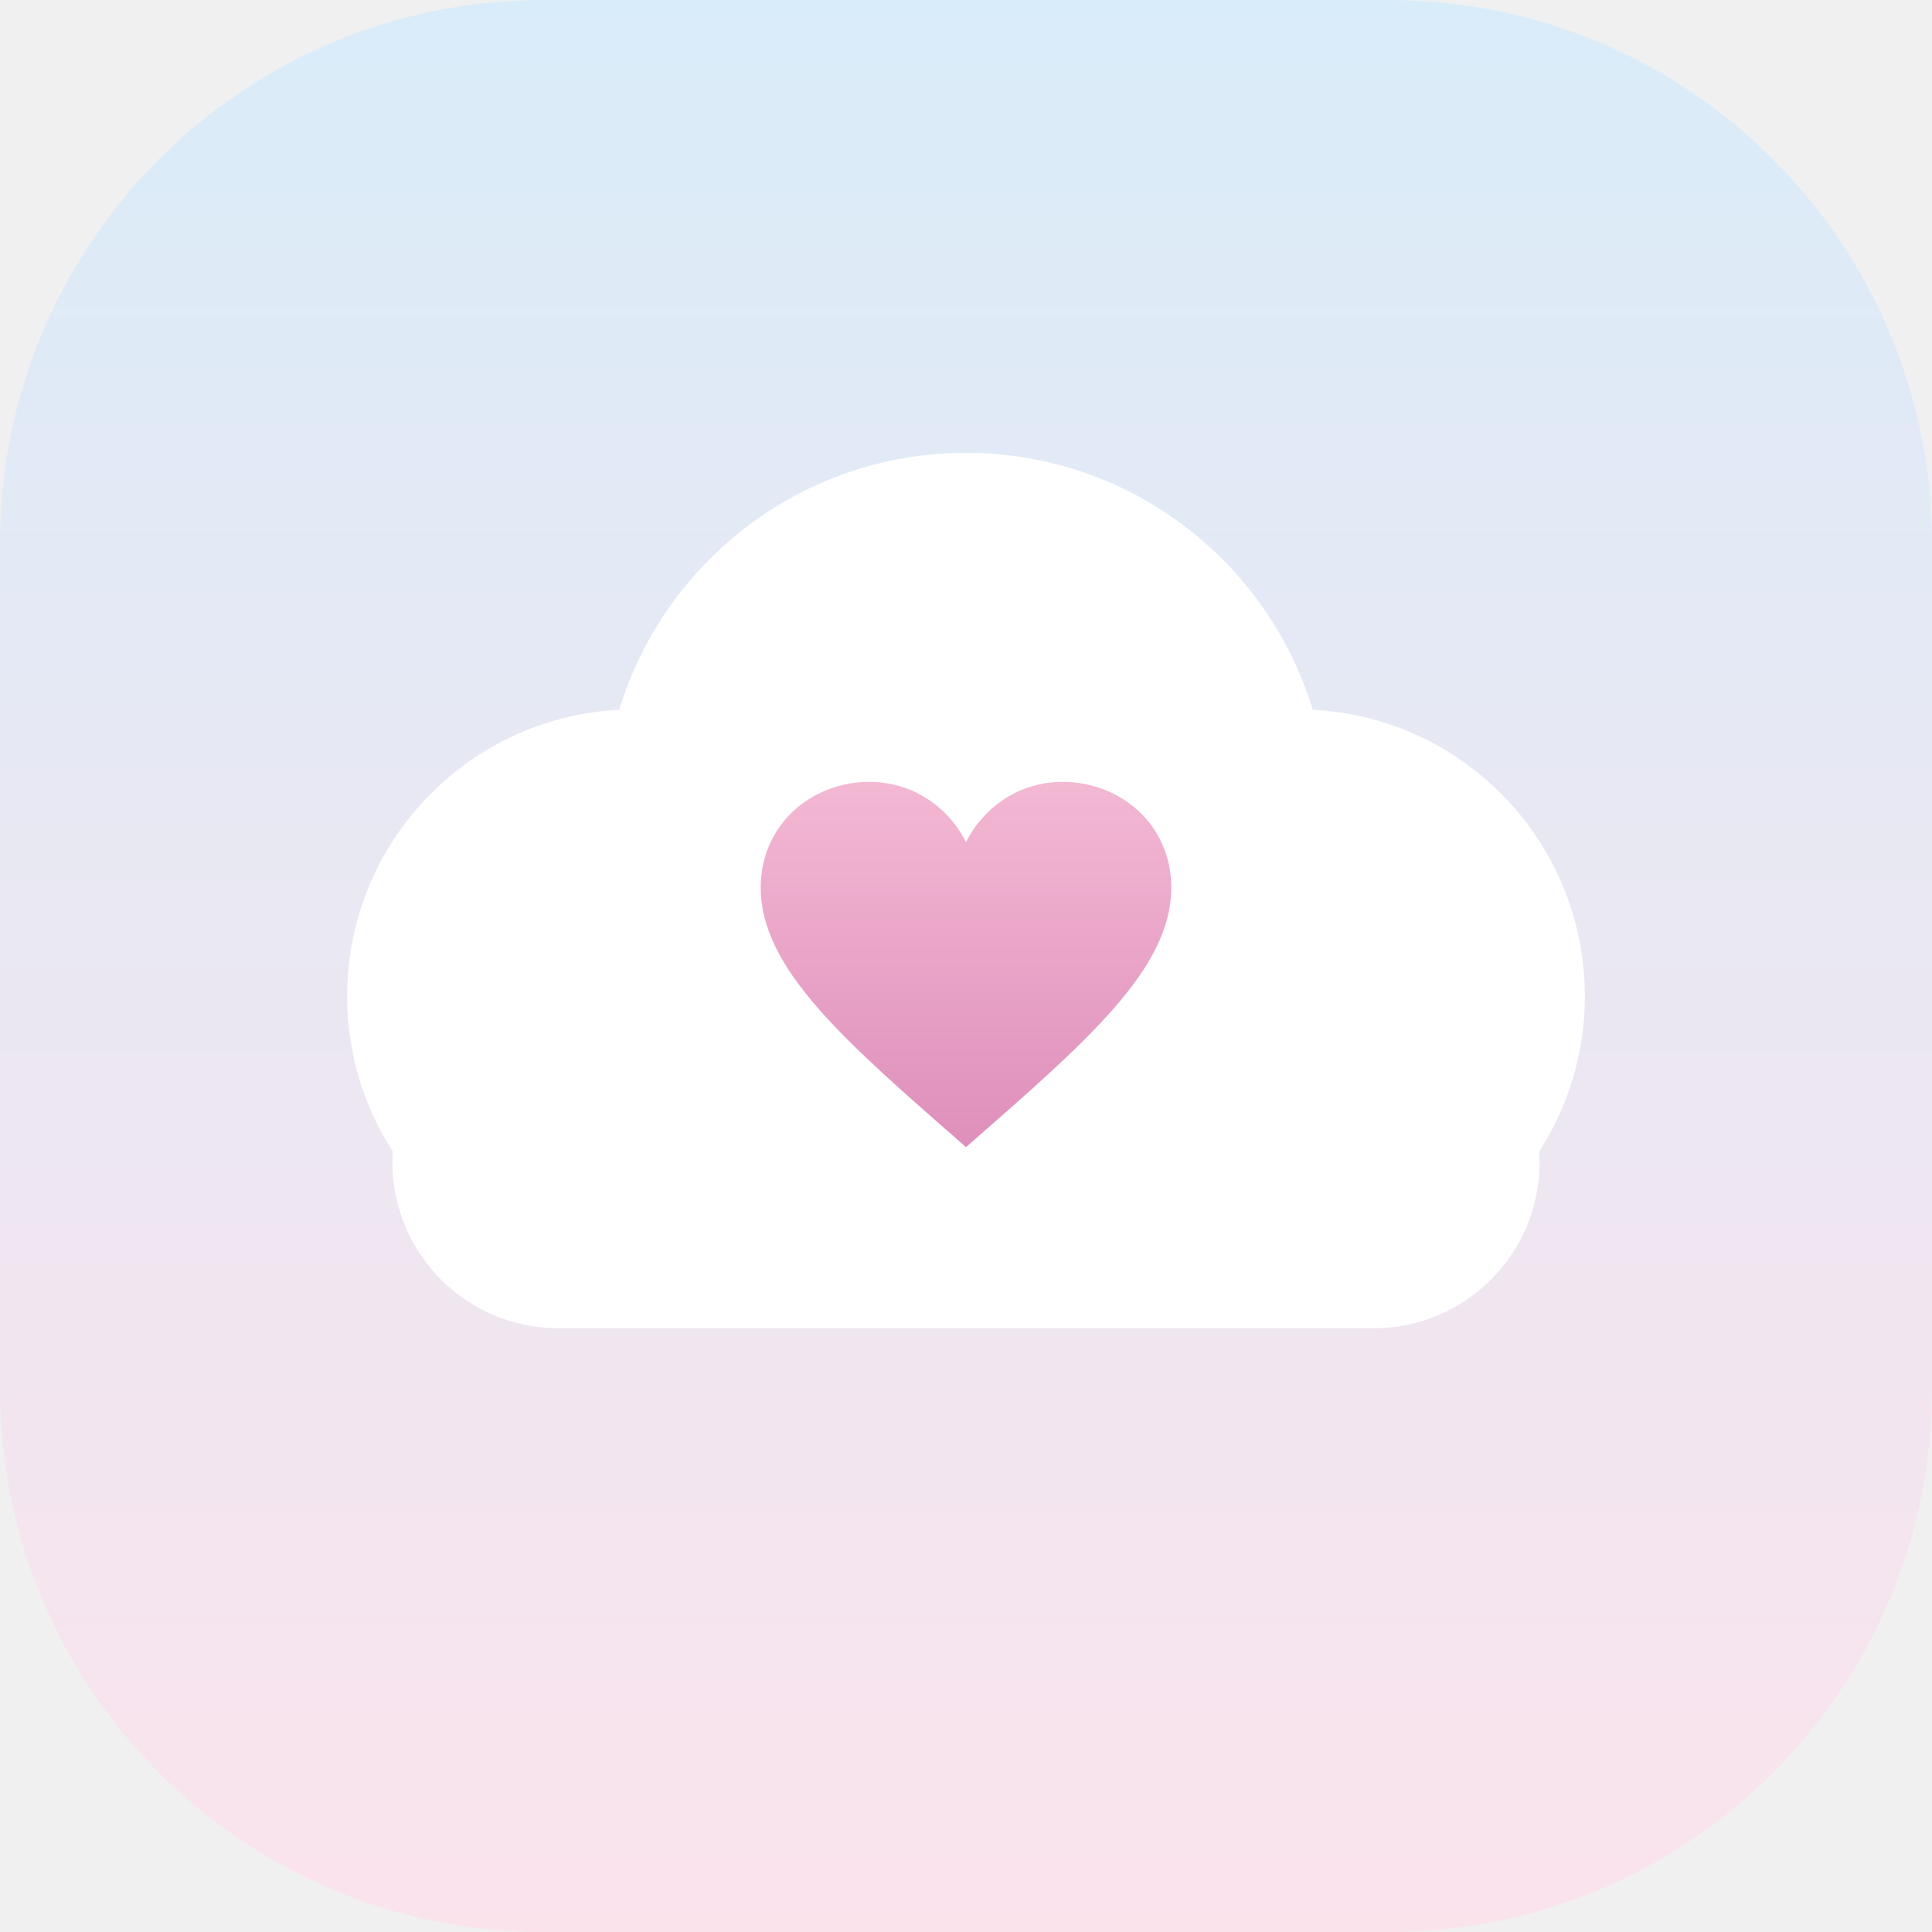
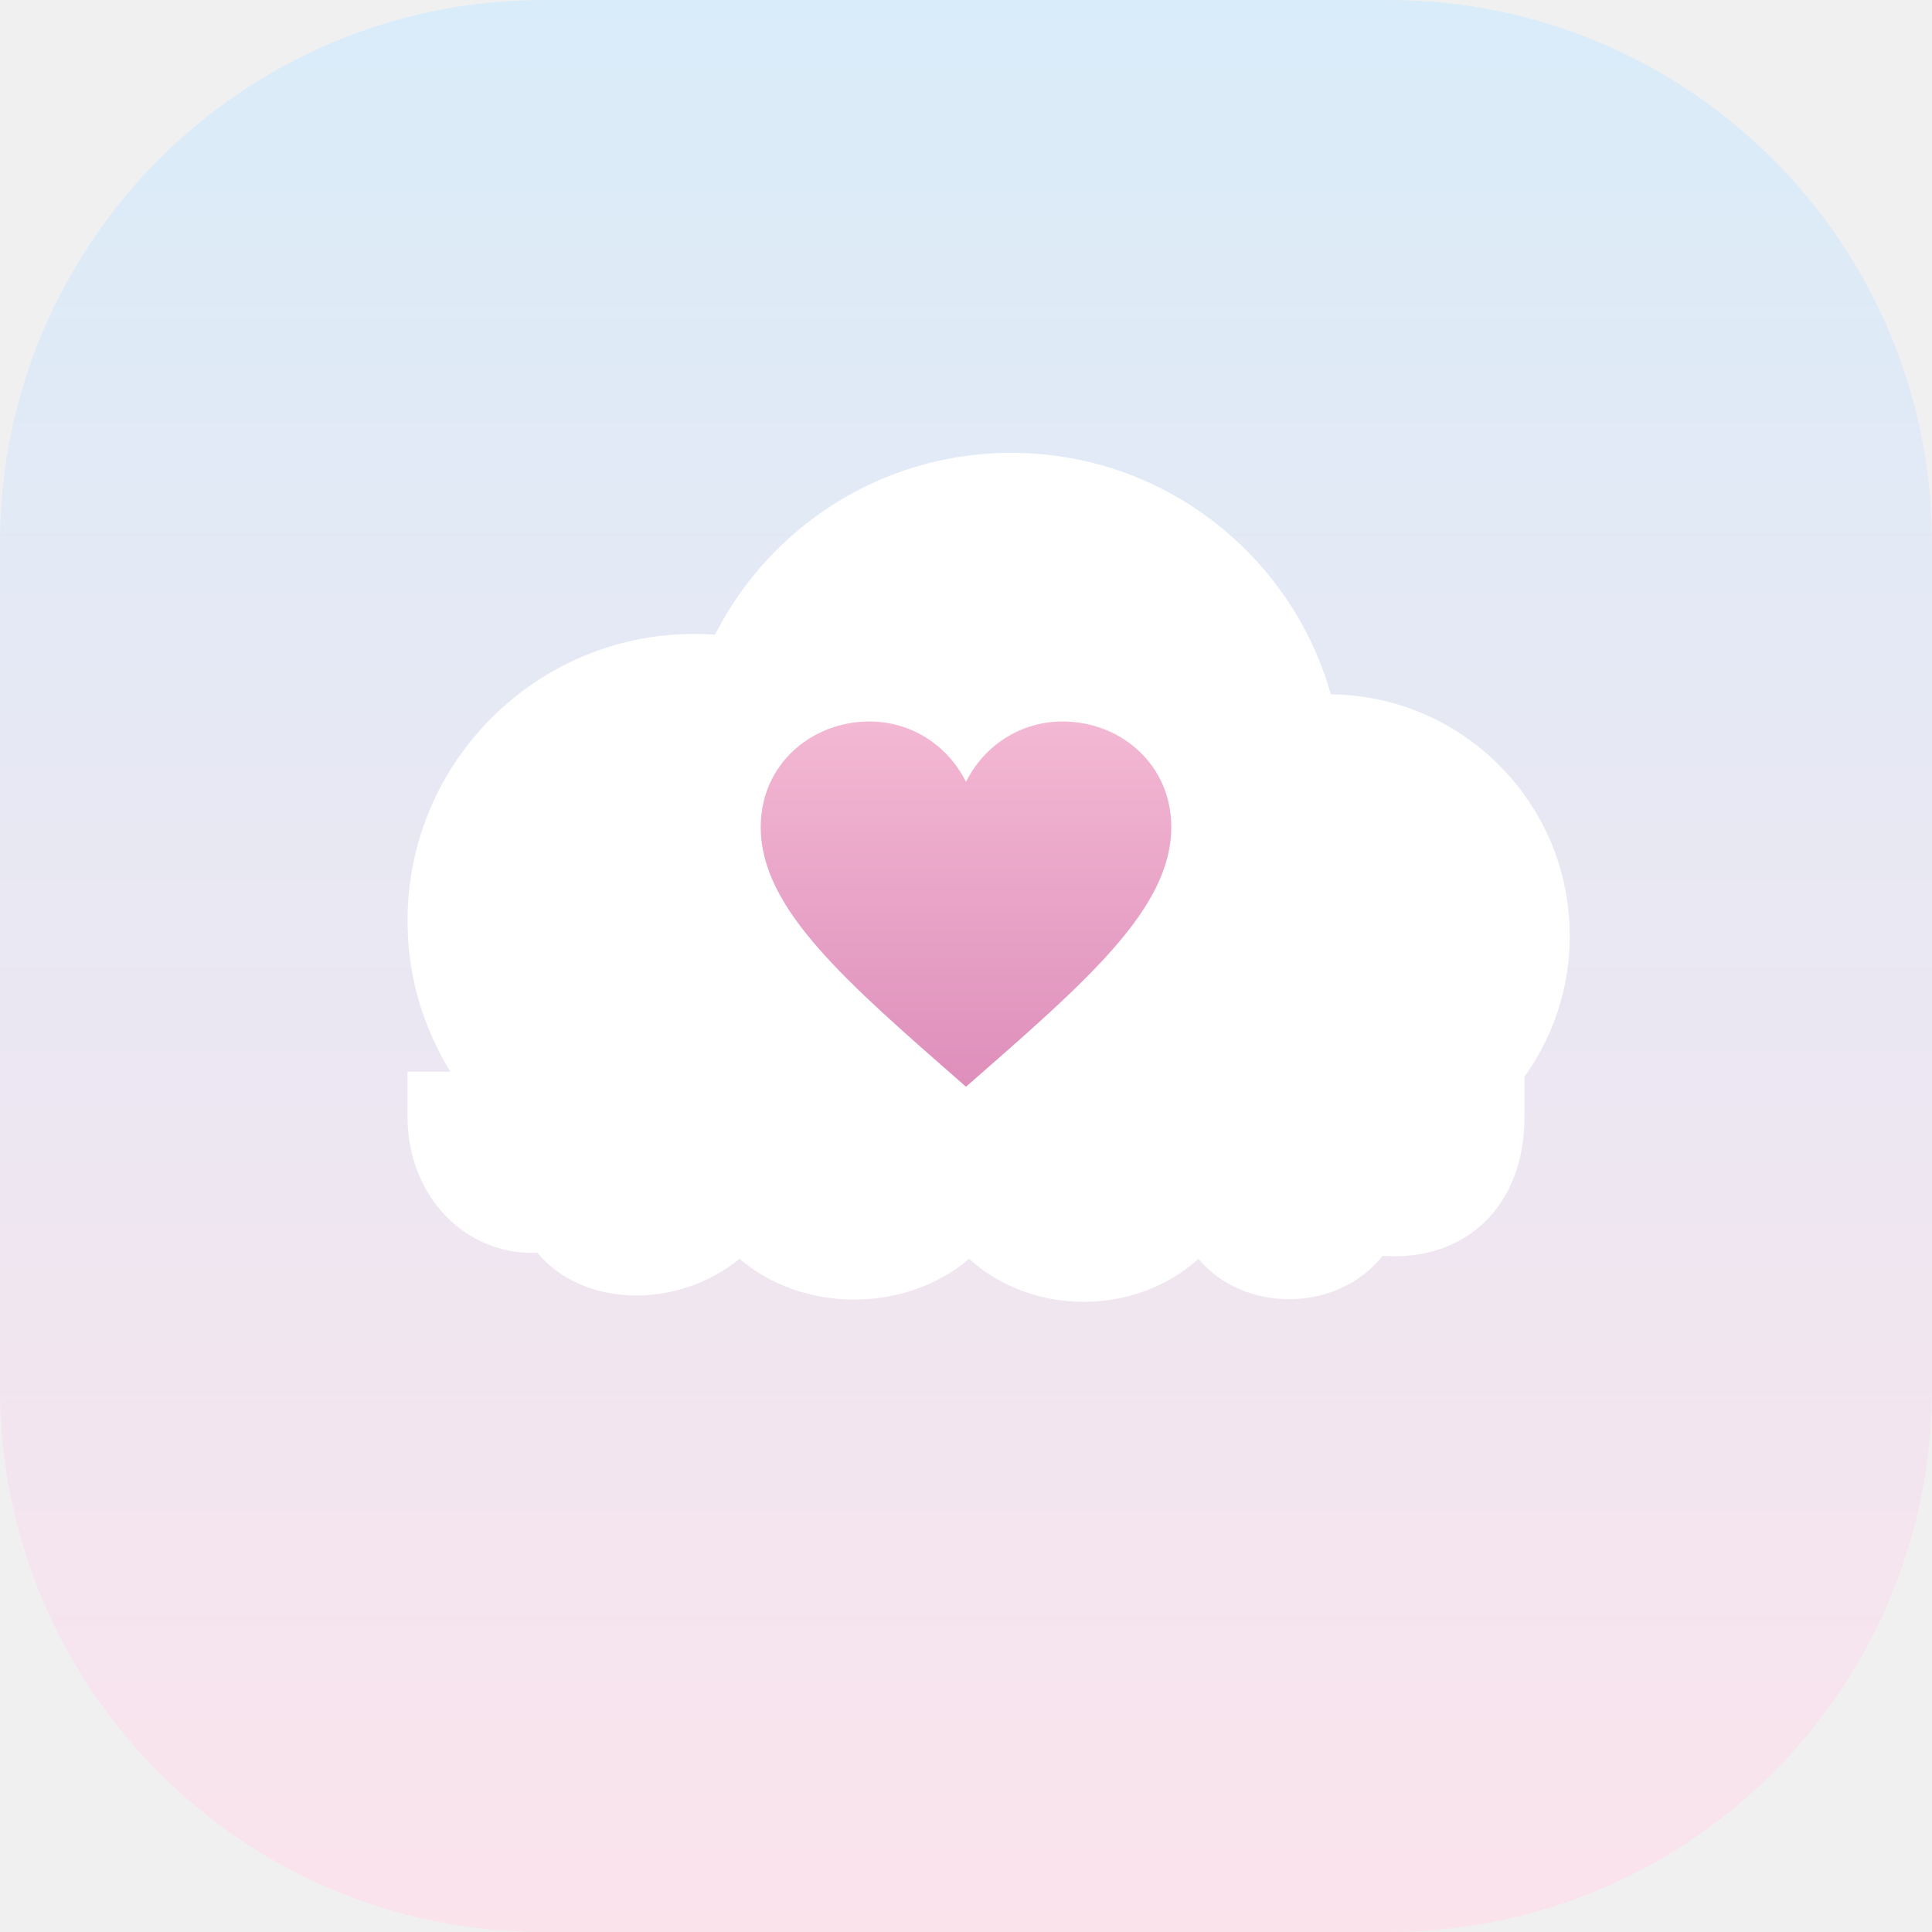
<svg xmlns="http://www.w3.org/2000/svg" viewBox="0 0 64 64">
  <defs>
    <linearGradient id="sky" x1="0" y1="0" x2="0" y2="1">
      <stop offset="0" stop-color="#D9ECF9" />
      <stop offset="1" stop-color="#FBE3EC" />
    </linearGradient>
    <linearGradient id="heart" x1="0" y1="0" x2="0" y2="1">
      <stop offset="0" stop-color="#F3B8D3" />
      <stop offset="1" stop-color="#DE8FBB" />
    </linearGradient>
  </defs>
  <rect width="64" height="64" rx="18" fill="url(#sky)" />
  <g fill="#FFFFFF">
-     <circle cx="21" cy="33" r="9.5" />
-     <circle cx="32" cy="27" r="12" />
-     <circle cx="43" cy="33" r="9.5" />
-     <rect x="13" y="33" width="38" height="11" rx="5.5" />
+     <circle cx="23" cy="30.5" r="9.5" />
+     <circle cx="33.5" cy="26" r="11" />
+     <circle cx="44" cy="31" r="8" />
+     <path d="M13.5 35.5 L50.5 35.5 L50.5 37 C50.5 40 48.5 41.8 45.8 41.6 C44.3 43.5 41.2 43.5 39.7 41.7 C37.6 43.6 34.2 43.6 32.1 41.7 C30 43.5 26.6 43.5 24.5 41.7 C22.4 43.4 19.3 43.3 17.8 41.5 C15.4 41.6 13.5 39.6 13.5 37 Z" />
  </g>
-   <circle cx="24" cy="30" r="3" fill="#FFFFFF" opacity="0.9" />
-   <path d="M32 38C28 34.5 25.2 32.1 25.2 29.4c0-2.1 1.7-3.5 3.6-3.5 1.4 0 2.6.8 3.2 2 .6-1.2 1.8-2 3.2-2 1.9 0 3.6 1.4 3.6 3.5 0 2.7-2.8 5.1-6.8 8.6z" fill="url(#heart)" />
+   <path d="M32 36C28 32.5 25.2 30.1 25.2 27.4c0-2.1 1.7-3.5 3.6-3.5 1.4 0 2.6.8 3.2 2 .6-1.2 1.8-2 3.2-2 1.9 0 3.6 1.4 3.6 3.5 0 2.7-2.8 5.1-6.8 8.6z" fill="url(#heart)" />
</svg>
